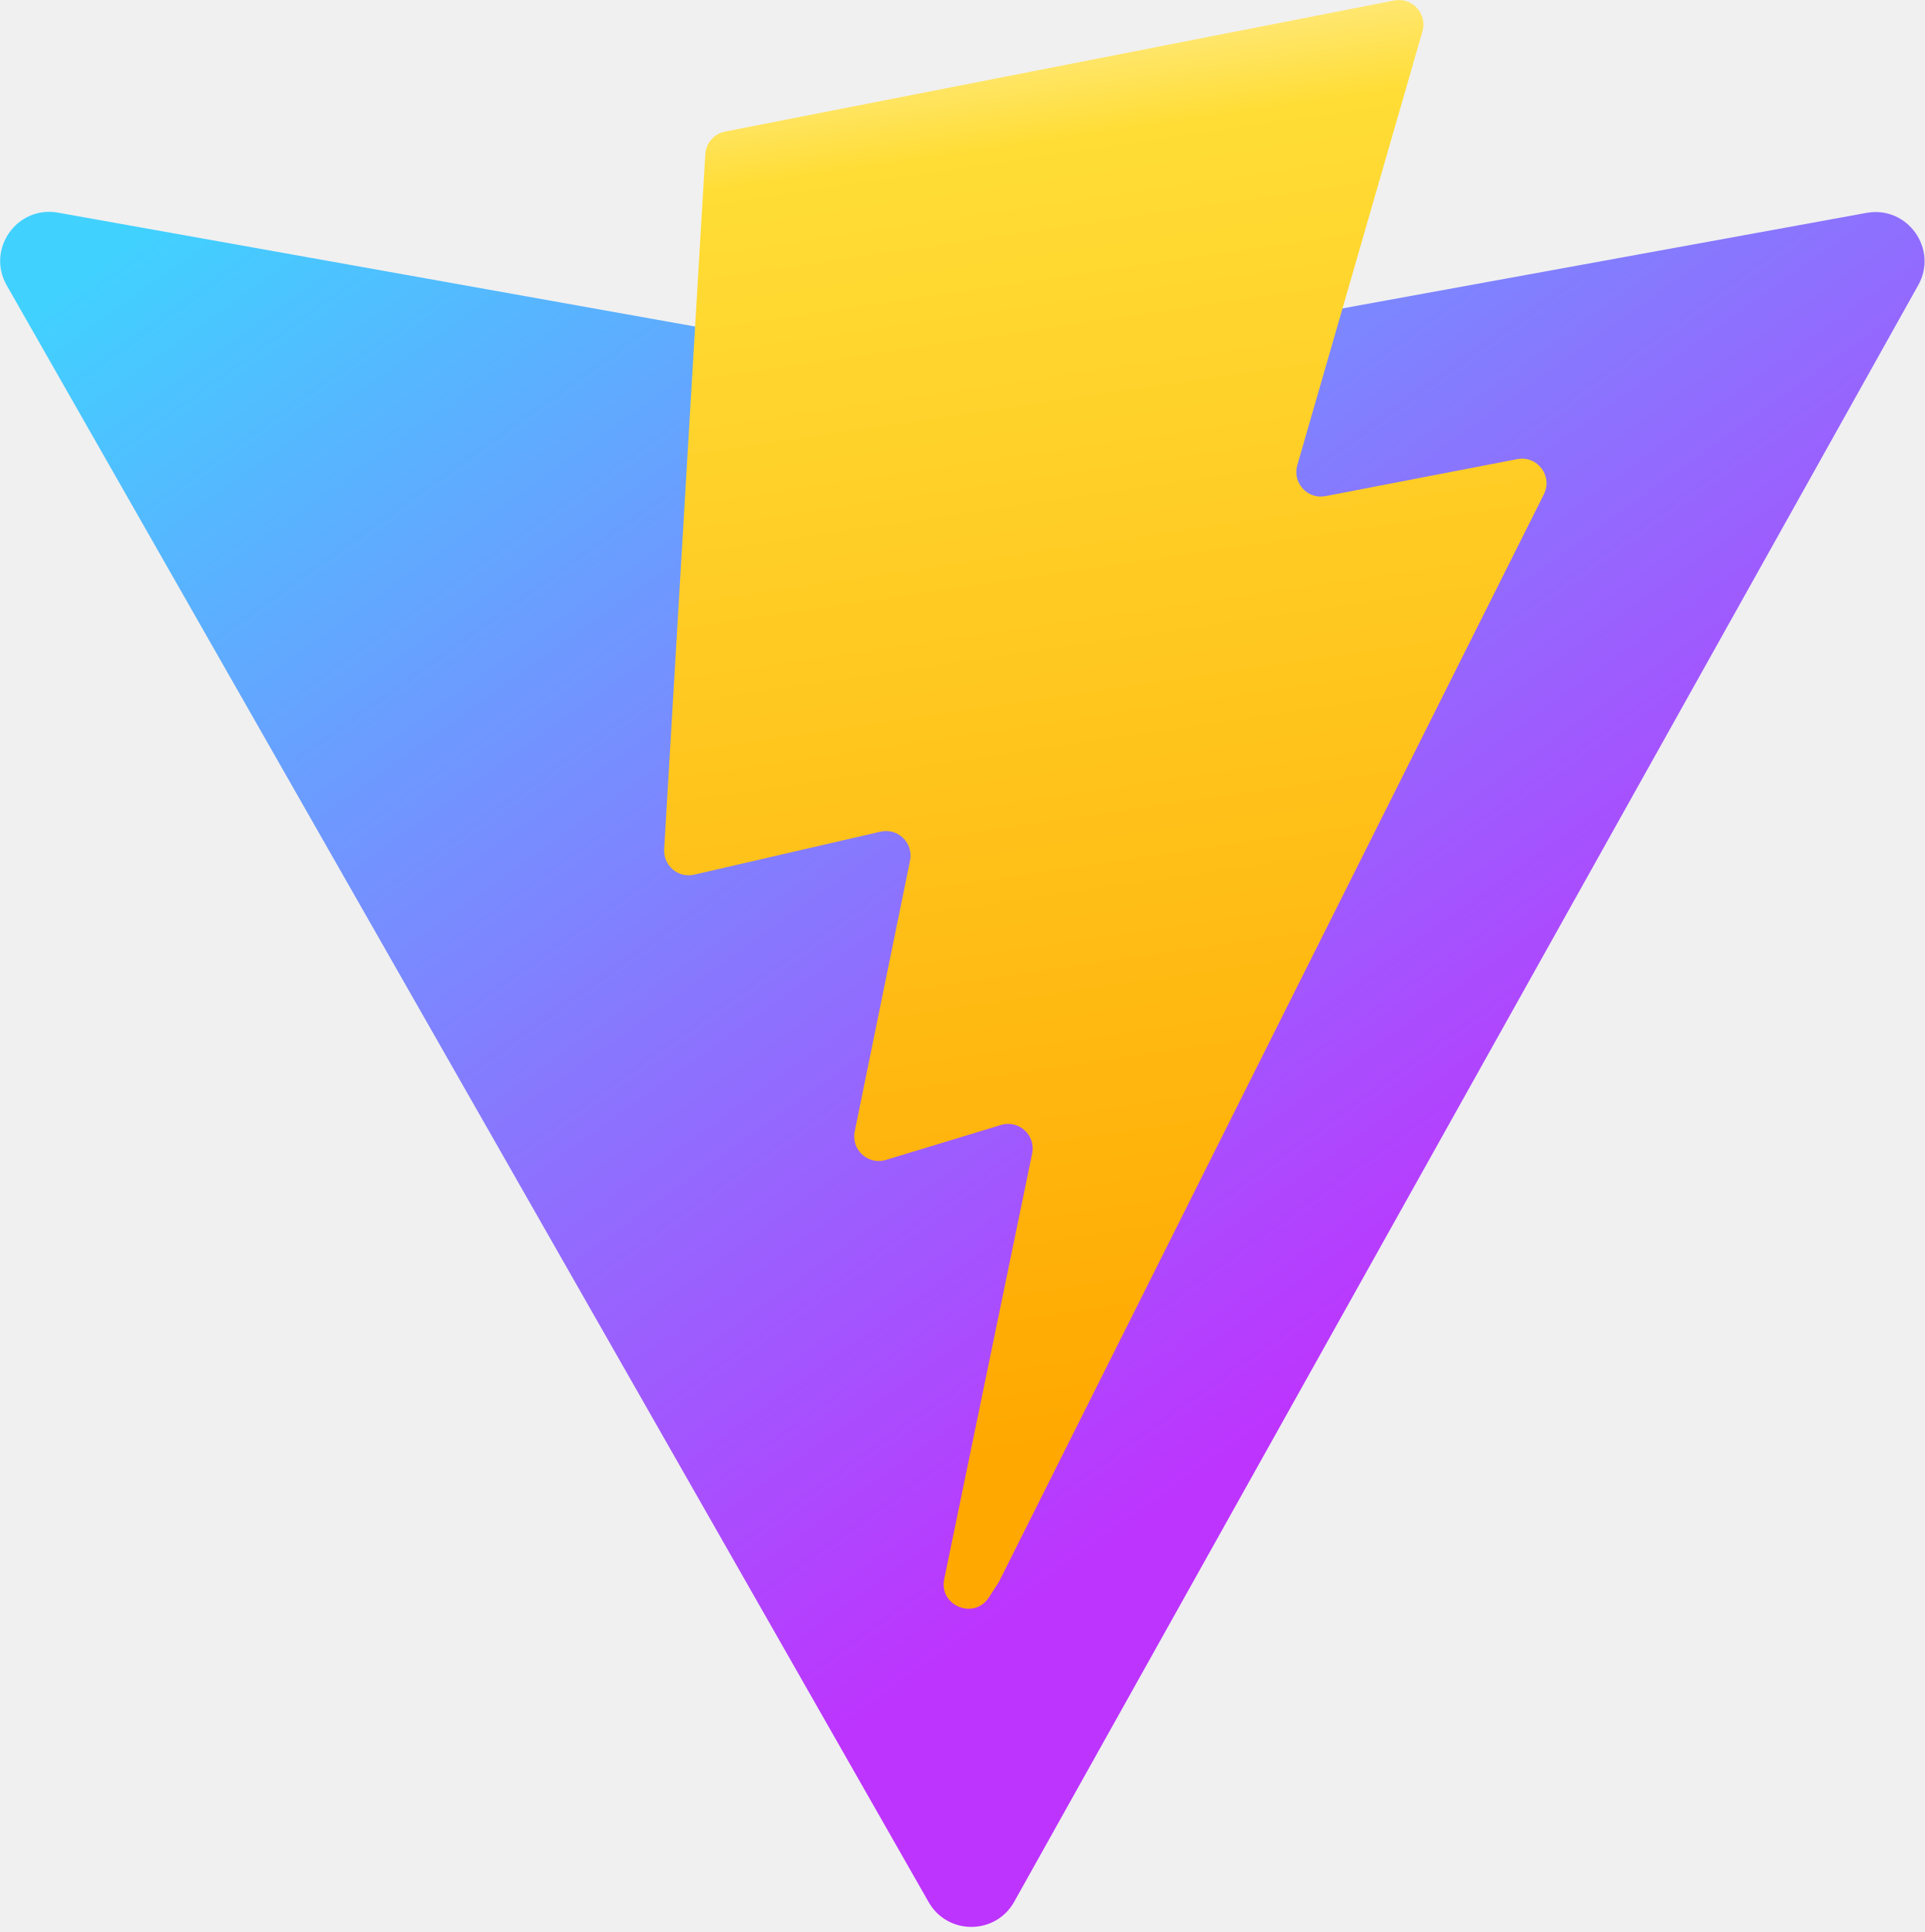
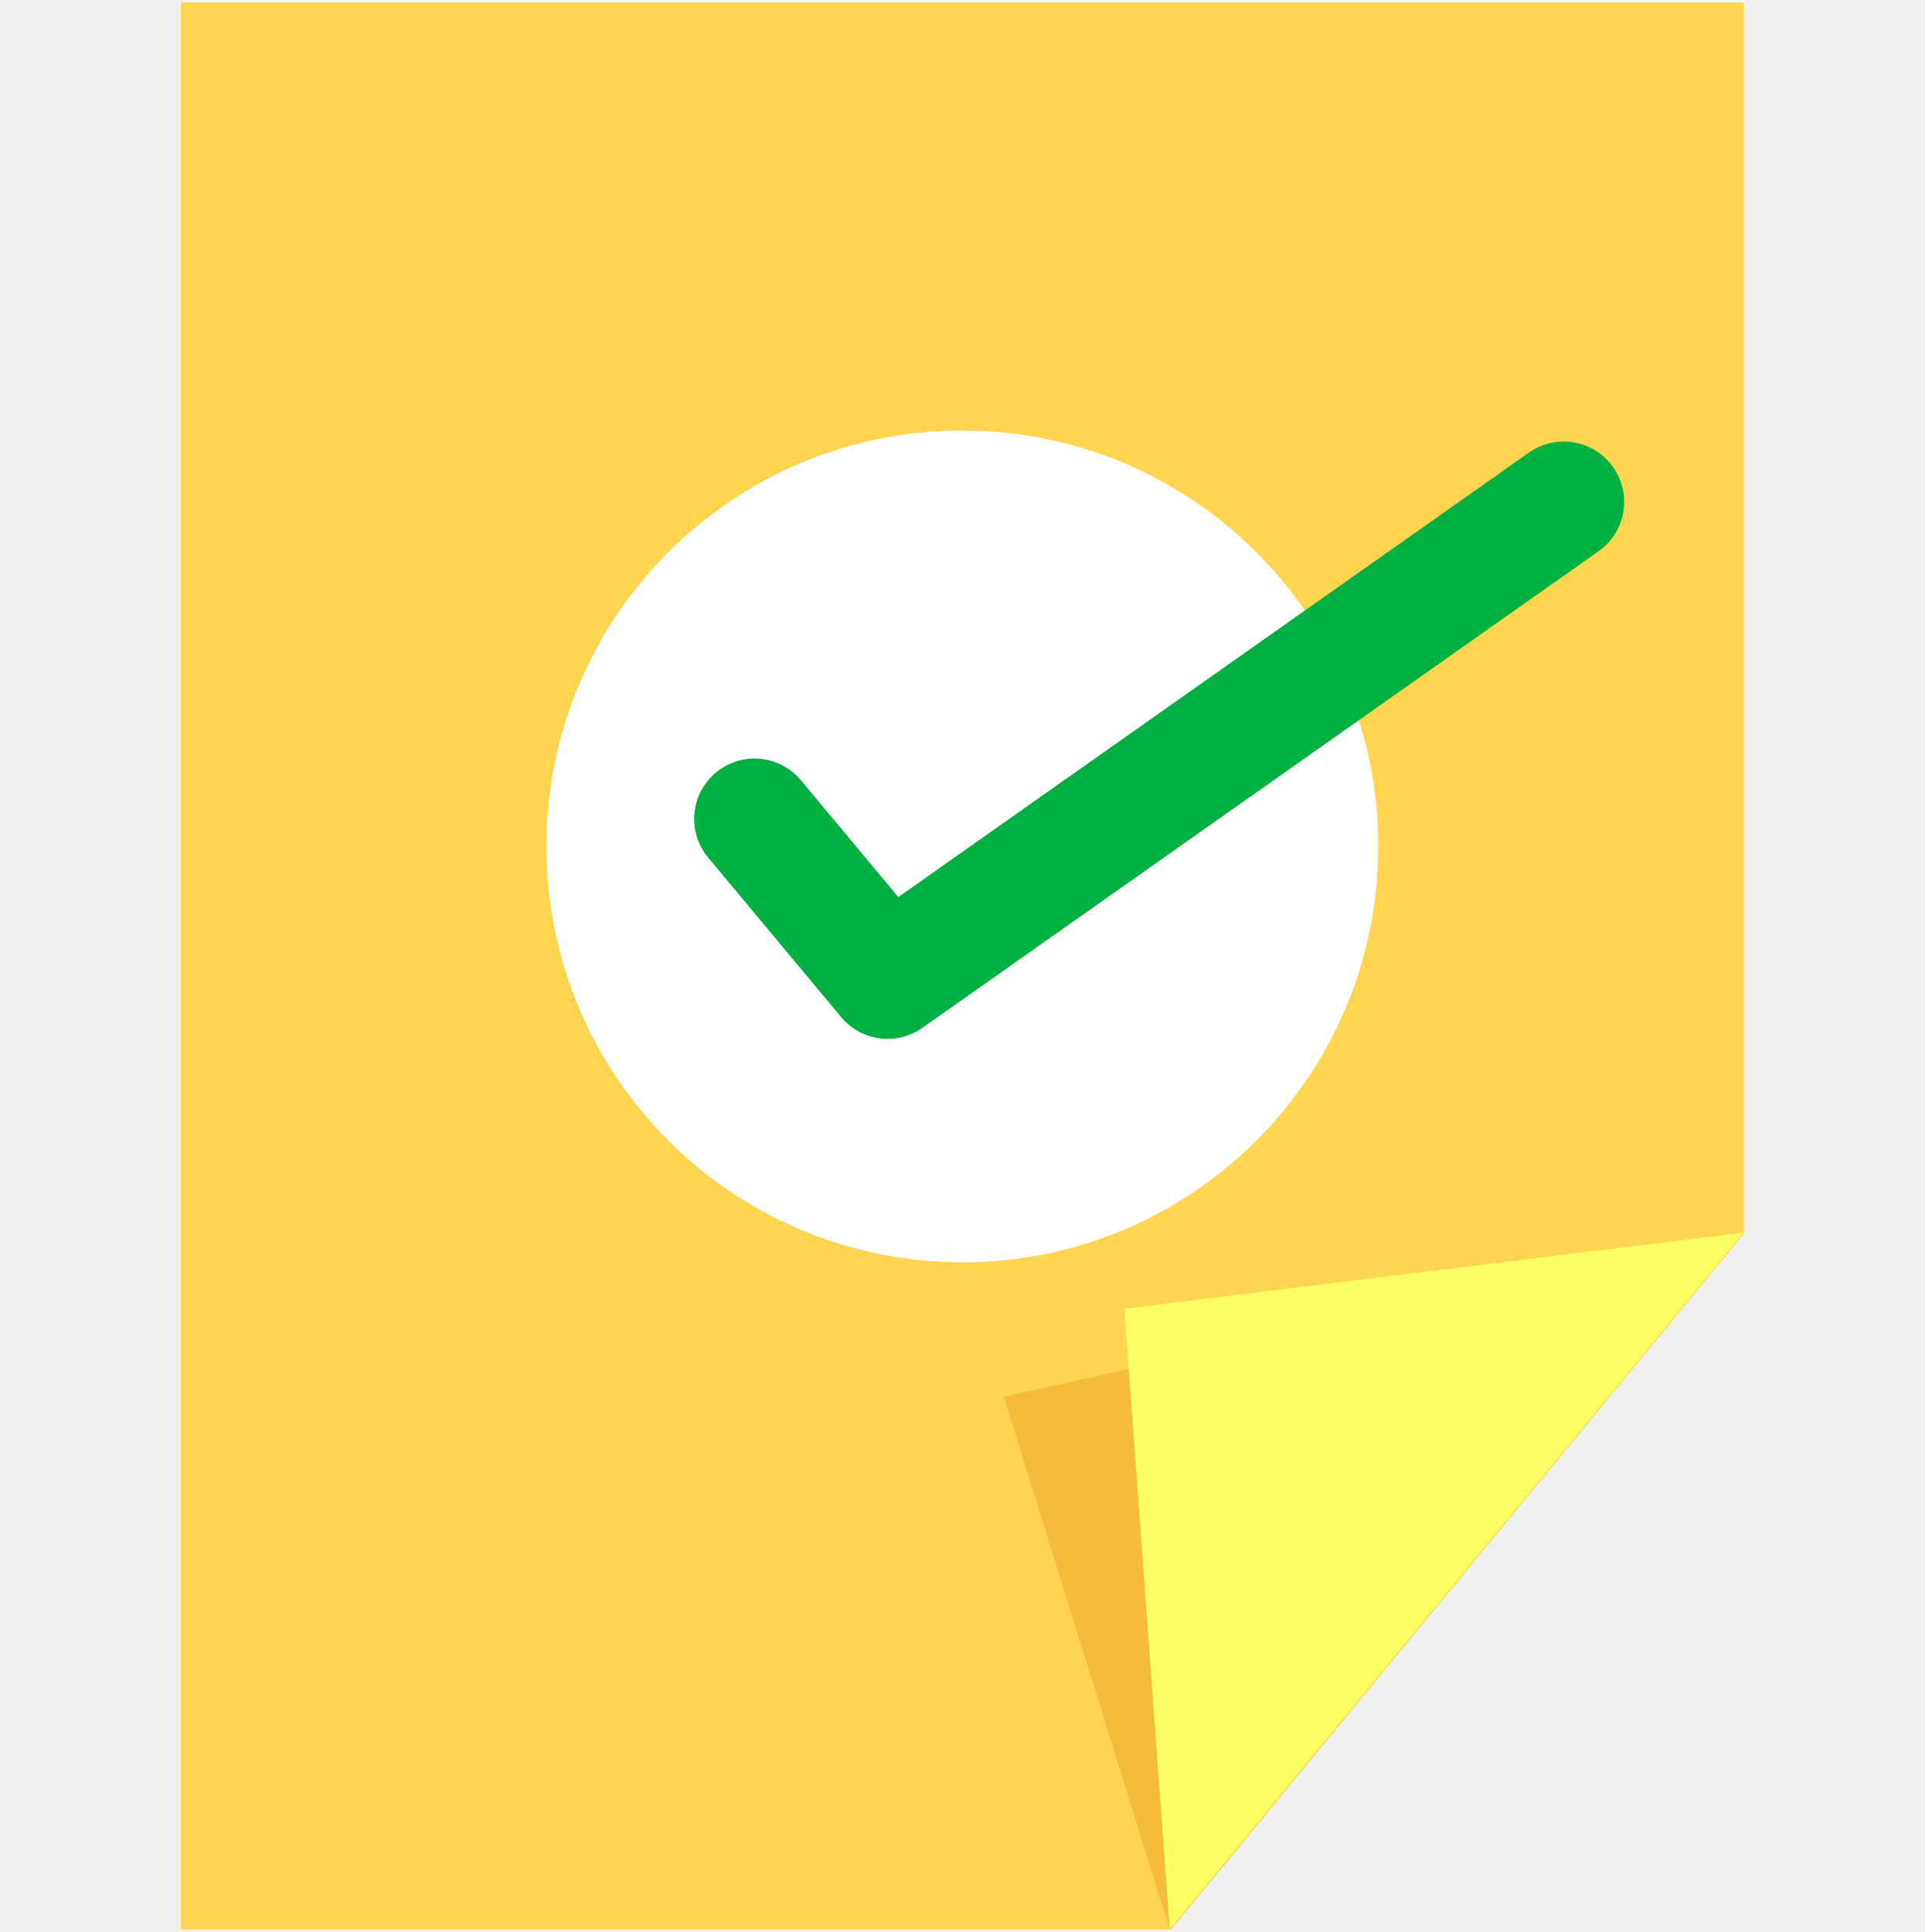
- <svg xmlns="http://www.w3.org/2000/svg" aria-hidden="true" role="img" class="iconify iconify--logos" width="31.88" height="32" preserveAspectRatio="xMidYMid meet" viewBox="0 0 256 257">
-   <defs>
-     <linearGradient id="IconifyId1813088fe1fbc01fb466" x1="-.828%" x2="57.636%" y1="7.652%" y2="78.411%">
-       <stop offset="0%" stop-color="#41D1FF" />
-       <stop offset="100%" stop-color="#BD34FE" />
-     </linearGradient>
-     <linearGradient id="IconifyId1813088fe1fbc01fb467" x1="43.376%" x2="50.316%" y1="2.242%" y2="89.03%">
-       <stop offset="0%" stop-color="#FFEA83" />
-       <stop offset="8.333%" stop-color="#FFDD35" />
-       <stop offset="100%" stop-color="#FFA800" />
-     </linearGradient>
-   </defs>
-   <path fill="url(#IconifyId1813088fe1fbc01fb466)" d="M255.153 37.938L134.897 252.976c-2.483 4.44-8.862 4.466-11.382.048L.875 37.958c-2.746-4.814 1.371-10.646 6.827-9.67l120.385 21.517a6.537 6.537 0 0 0 2.322-.004l117.867-21.483c5.438-.991 9.574 4.796 6.877 9.62Z" />
-   <path fill="url(#IconifyId1813088fe1fbc01fb467)" d="M185.432.063L96.44 17.501a3.268 3.268 0 0 0-2.634 3.014l-5.474 92.456a3.268 3.268 0 0 0 3.997 3.378l24.777-5.718c2.318-.535 4.413 1.507 3.936 3.838l-7.361 36.047c-.495 2.426 1.782 4.5 4.151 3.78l15.304-4.649c2.372-.72 4.652 1.36 4.15 3.788l-11.698 56.621c-.732 3.542 3.979 5.473 5.943 2.437l1.313-2.028l72.516-144.72c1.215-2.423-.88-5.186-3.54-4.672l-25.505 4.922c-2.396.462-4.435-1.77-3.759-4.114l16.646-57.705c.677-2.35-1.37-4.583-3.769-4.113Z" />
+ <svg xmlns="http://www.w3.org/2000/svg" version="1.1" id="Layer_1" x="0px" y="0px" width="31.88px" height="32px" viewBox="0 0 31.88 32" enable-background="new 0 0 31.88 32" xml:space="preserve">
+   <polygon fill="#FFD44E" points="19.399,31.958 2.996,31.958 2.996,0.042 28.884,0.042 28.884,20.434 " />
+   <polygon fill="#F4BC39" points="19.375,31.958 16.627,23.135 28.884,20.415 " />
+   <polygon fill="#FBFF62" points="19.375,31.958 18.624,21.677 28.884,20.415 " />
+   <circle fill="#FFFFFF" cx="15.94" cy="14.019" r="6.889" />
+   <path fill="none" stroke="#FFFFFF" stroke-width="0.75" stroke-linecap="round" stroke-linejoin="round" stroke-miterlimit="10" d="  M26.492,16.528" />
+   <polyline fill="none" stroke="#00B040" stroke-width="2" stroke-linecap="round" stroke-linejoin="round" stroke-miterlimit="10" points="  12.498,13.564 14.702,16.207 25.902,8.313 " />
</svg>
